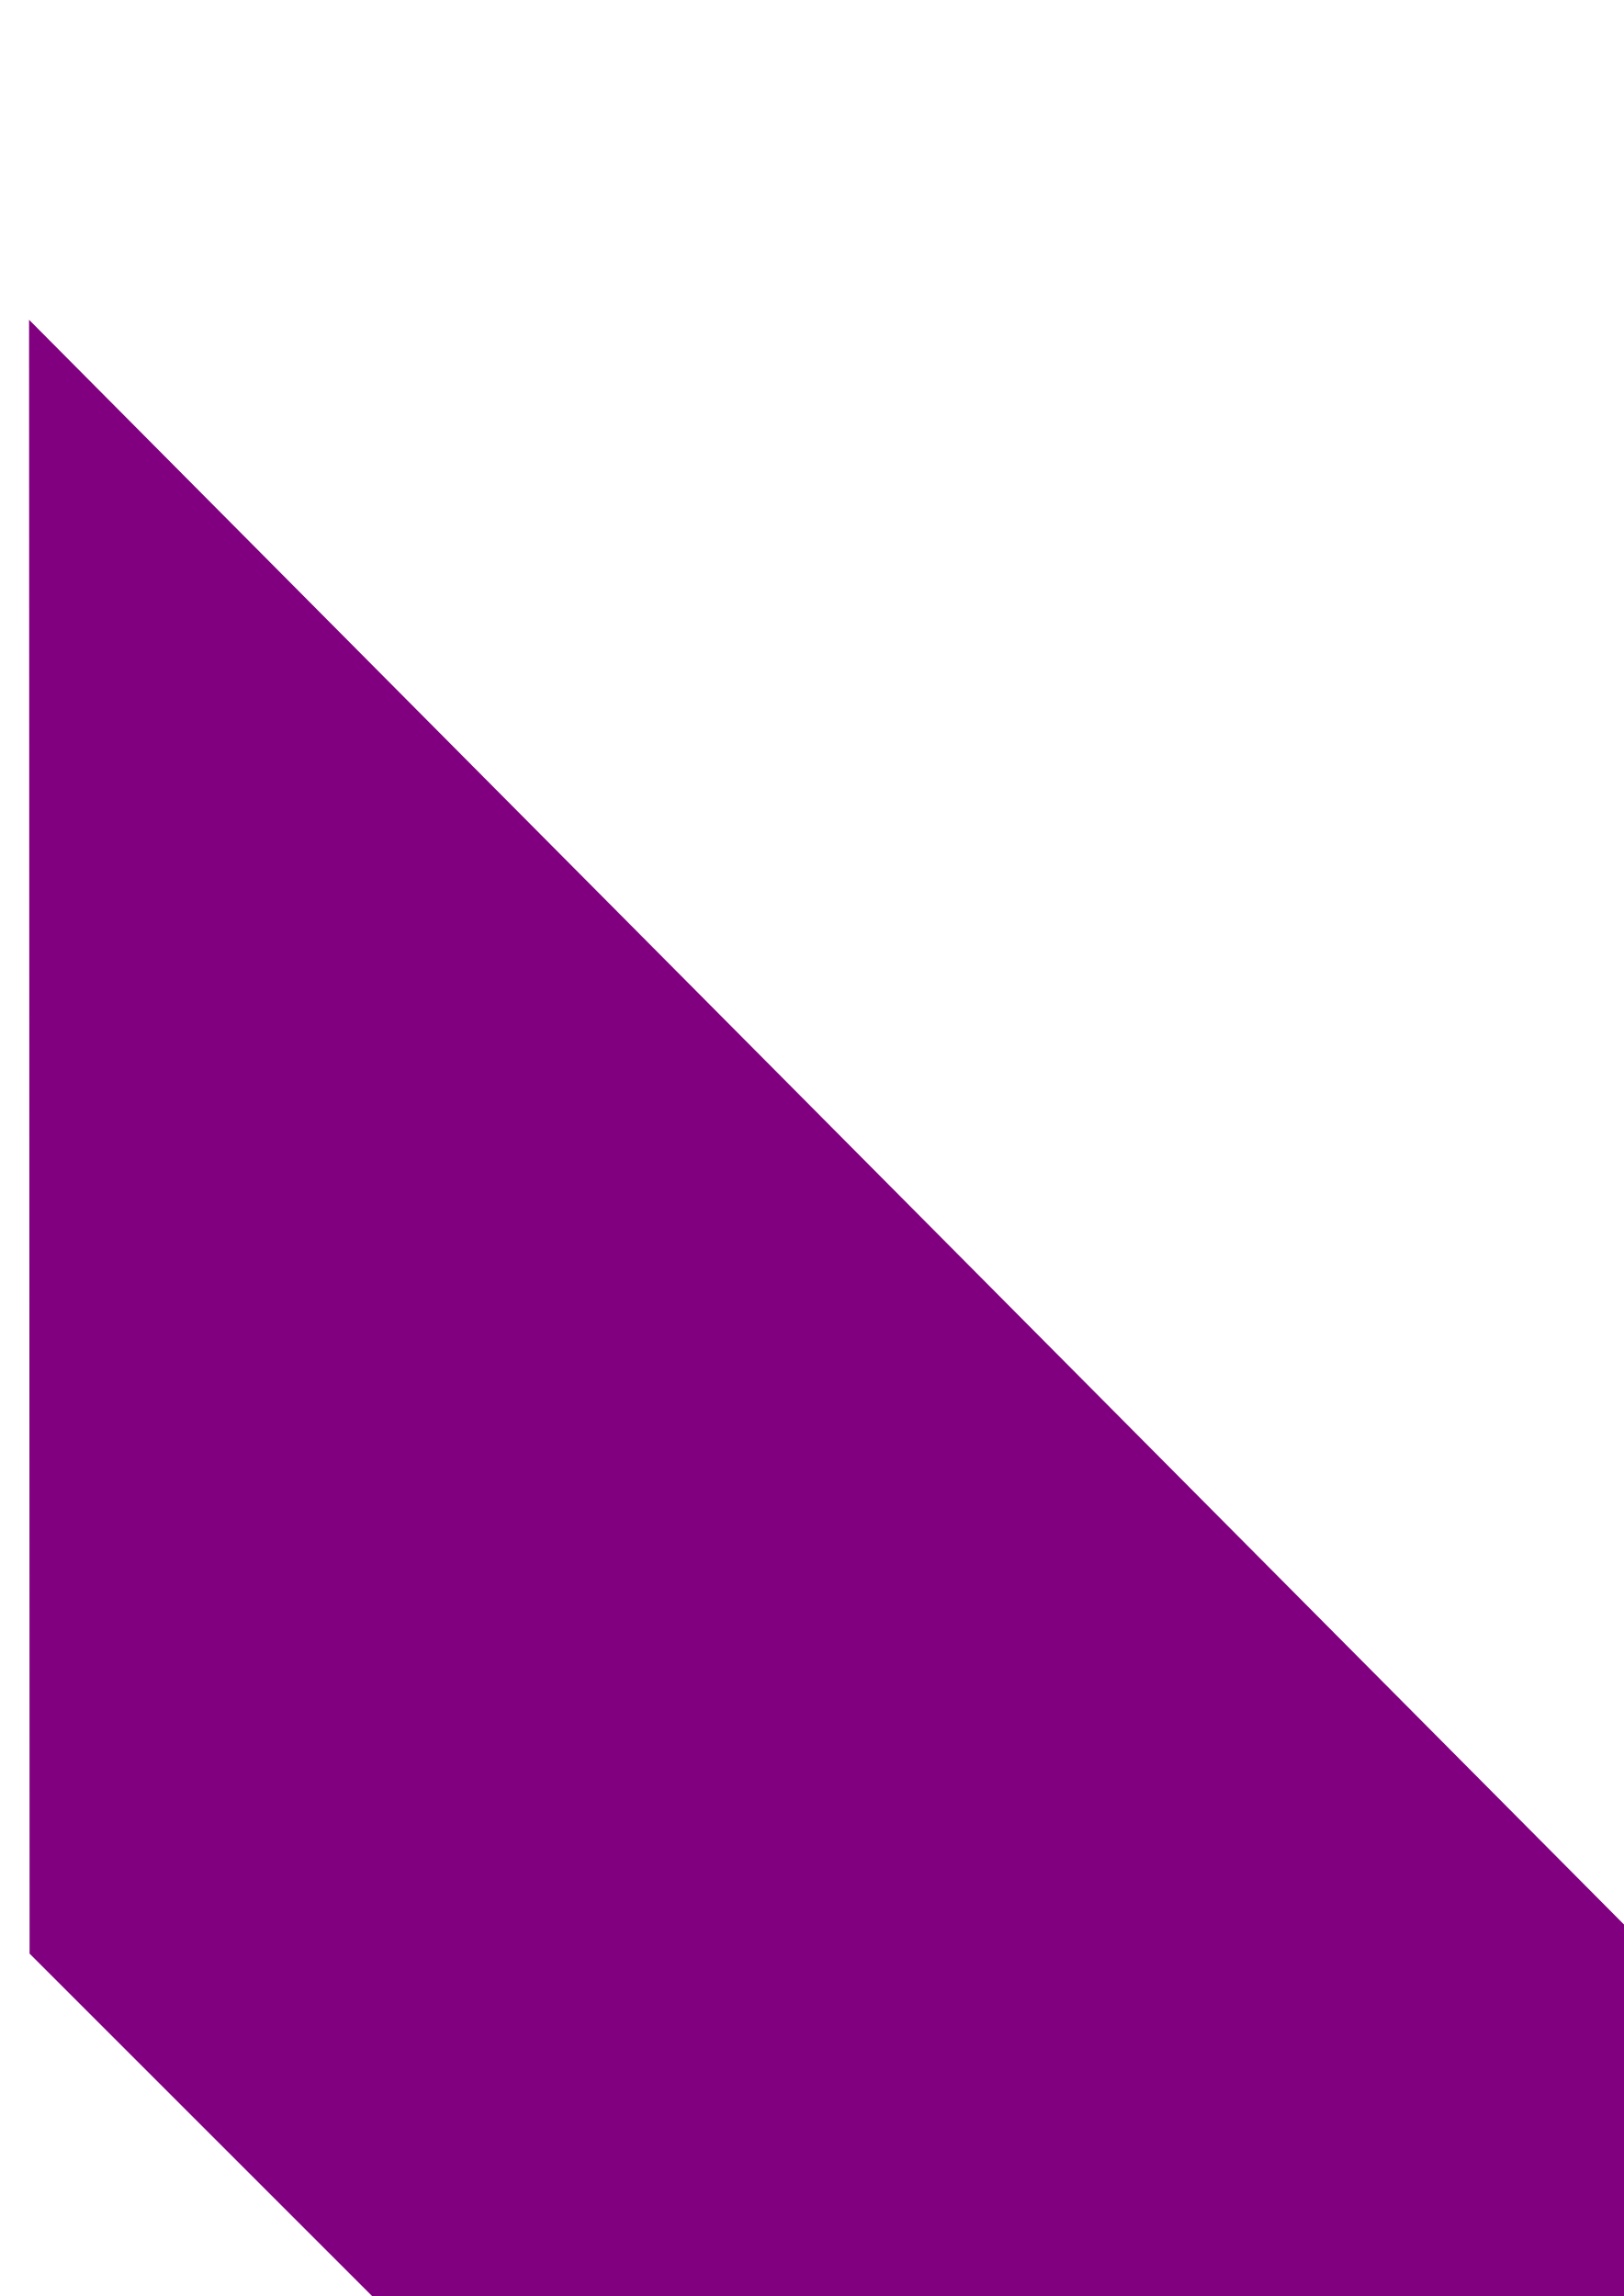
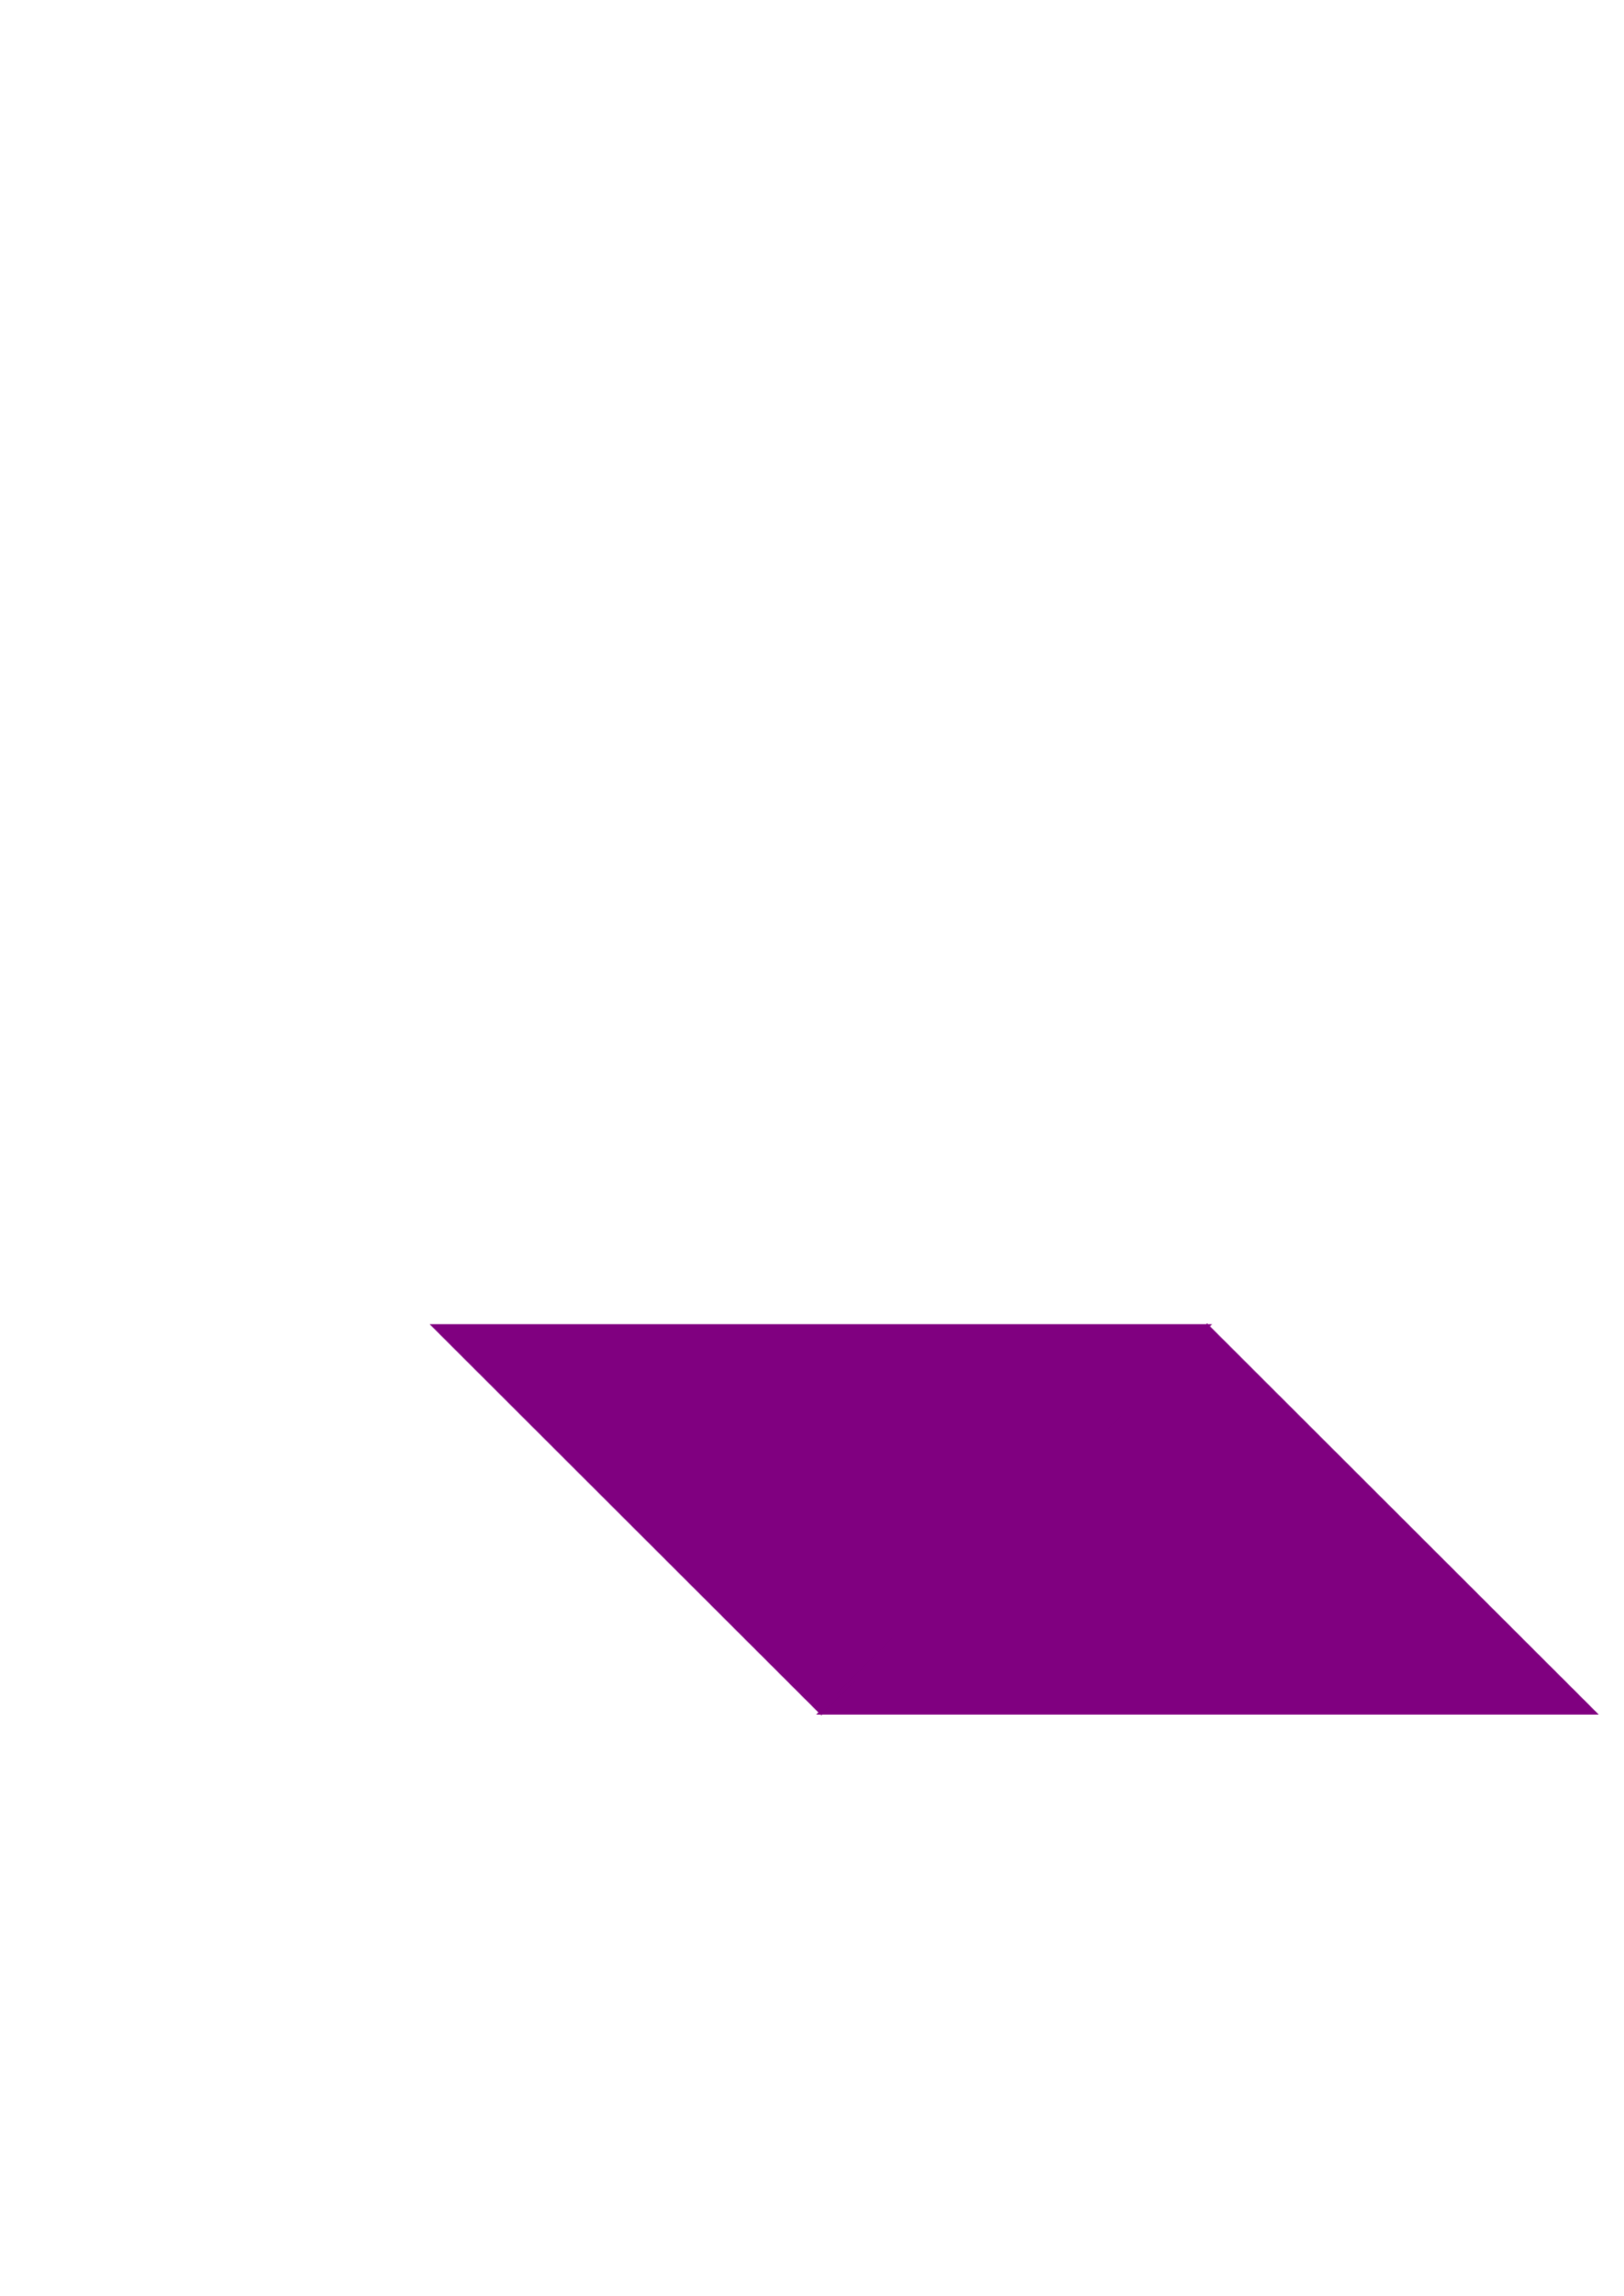
- <svg xmlns="http://www.w3.org/2000/svg" width="210mm" height="297mm" viewBox="140 130 12.79 12.87" version="1.1" id="trapezePurple">
+ <svg xmlns="http://www.w3.org/2000/svg" width="210mm" height="297mm" viewBox="0 0 210 297" version="1.1" id="svg1">
  <defs id="defs1" />
  <g id="layer1">
-     <path id="path2194" d="m 140.233,142.782 -0.004,-12.872 12.791,12.872 v 12.786 z" style="fill:purple;fill-opacity:1;fill-rule:evenodd;stroke:none;stroke-width:0.165;stroke-linecap:butt;stroke-linejoin:round;stroke-miterlimit:4;stroke-dasharray:none;stroke-dashoffset:10.5;stroke-opacity:1" />
+     <g id="g15" transform="translate(6.166533,21.53897)">
+       <path style="fill:#800080;stroke:#800080;stroke-width:0.5;stroke-dasharray:none;stroke-opacity:1" d="M 100,200 H 200 L 149.944,150 Z" id="path13-0" />
+       <path style="fill:#800080;stroke:#800080;stroke-width:0.5;stroke-dasharray:none;stroke-opacity:1" d="M 150,150 H 50 l 50.056,50 z" id="path13-0-8" />
+     </g>
  </g>
</svg>
